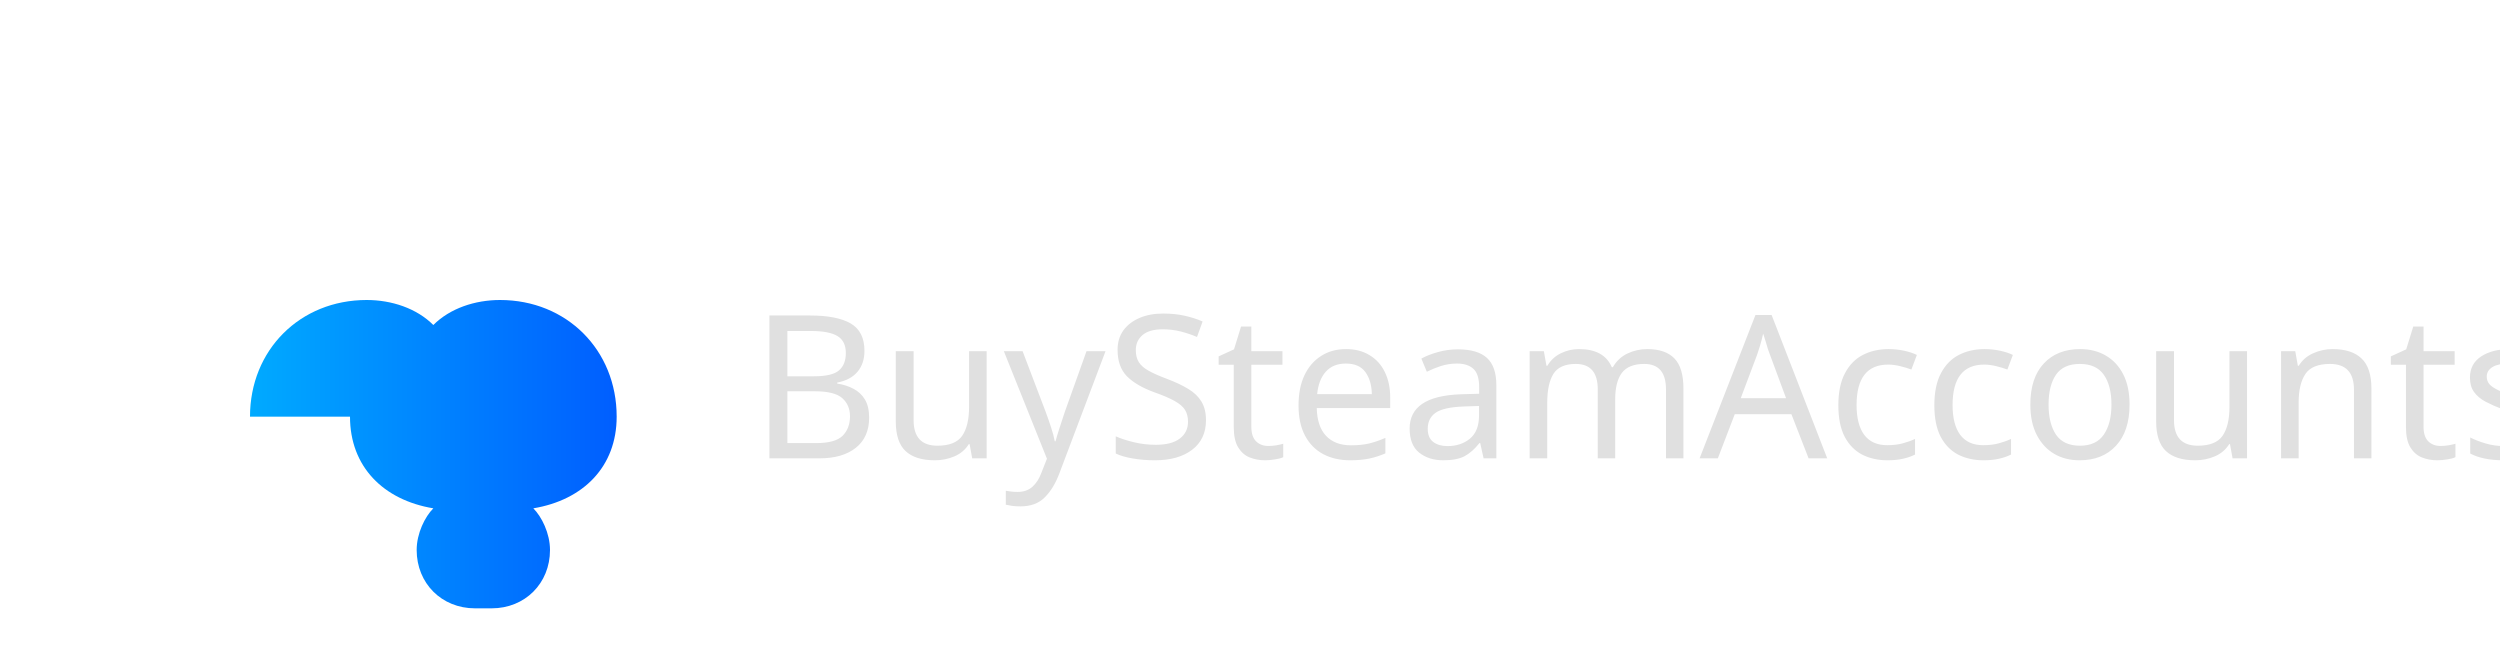
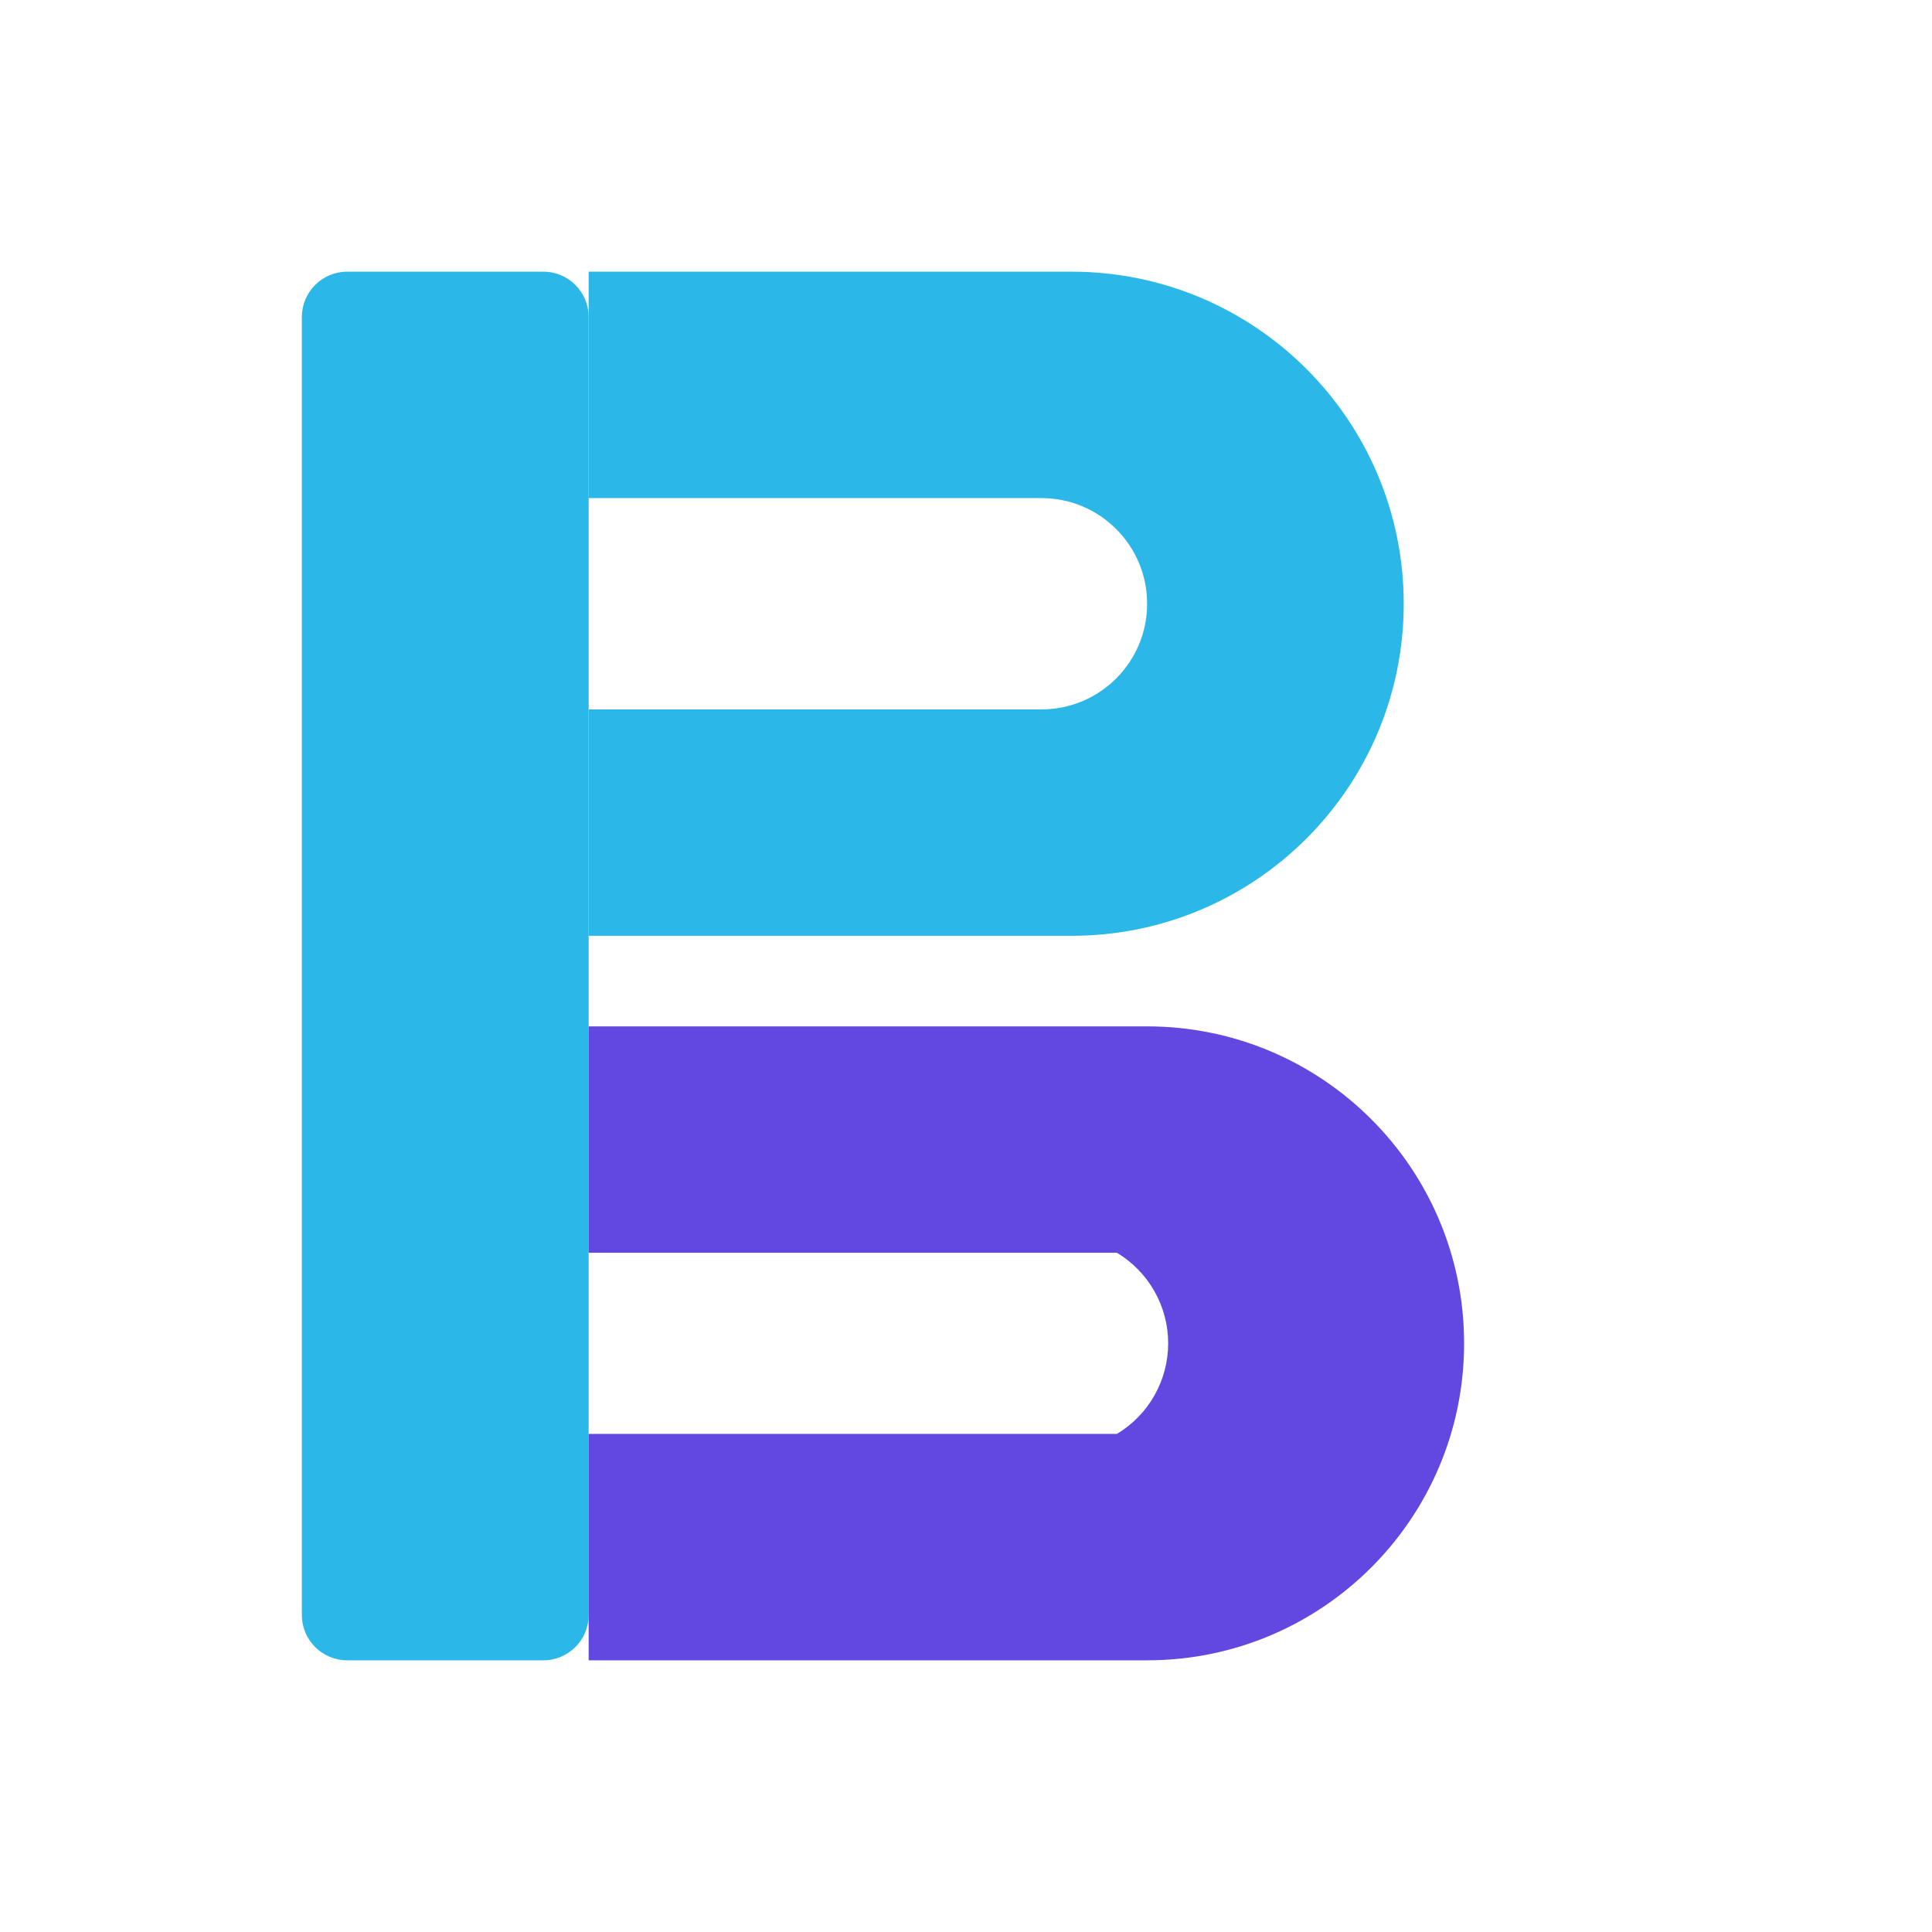
- <svg xmlns="http://www.w3.org/2000/svg" width="300" height="80" viewBox="0 0 300 80">
-   <defs>
-     <linearGradient id="logoGradient" x1="0%" y1="0%" x2="100%" y2="0%">
-       <stop offset="0%" style="stop-color:#00aaff; stop-opacity:1" />
-       <stop offset="100%" style="stop-color:#005eff; stop-opacity:1" />
-     </linearGradient>
-   </defs>
-   <g>
-     <path d="M30 50c0-8 6-14 14-14 3 0 6 1 8 3 2-2 5-3 8-3 8 0 14 6 14 14 0 6-4 10-10 11 1 1 2 3 2 5 0 4-3 7-7 7h-2c-4 0-7-3-7-7 0-2 1-4 2-5-6-1-10-5-10-11Z" fill="url(#logoGradient)" />
-     <text x="90" y="55" font-family="'Montserrat', sans-serif" font-size="24" fill="#E0E0E0">
-       BuySteamAccounts
-     </text>
-   </g>
+ <svg xmlns="http://www.w3.org/2000/svg" viewBox="0 0 64 64" width="64" height="64" role="img" aria-label="BuySteamAccounts">
+   <style>
+     /* The mark is drawn for a dark ground. On a light tab strip or a light
+        browser theme the cyan would be too pale to read, so the same shapes are
+        redrawn in deeper values rather than shipping a second file. */
+     .top { fill: #2BB8E8; }
+     .bot { fill: #6247E0; }
+     @media (prefers-color-scheme: dark) {
+       .top { fill: #3FE0FF; }
+       .bot { fill: #7A5CFF; }
+     }
+   </style>
+   <rect class="top" x="10" y="9" width="9.5" height="46" rx="1.5" />
+   <path class="top" d="M19.5 9 h16 a11 11 0 0 1 0 22 h-16 v-7.5 h15 a3.5 3.5 0 0 0 0 -7 h-15 z" />
+   <path class="bot" d="M19.5 34 h18.5 a10.5 10.5 0 0 1 0 21 h-18.5 v-7.5 h17.5 a3.5 3.5 0 0 0 0 -6 h-17.5 z" />
</svg>
